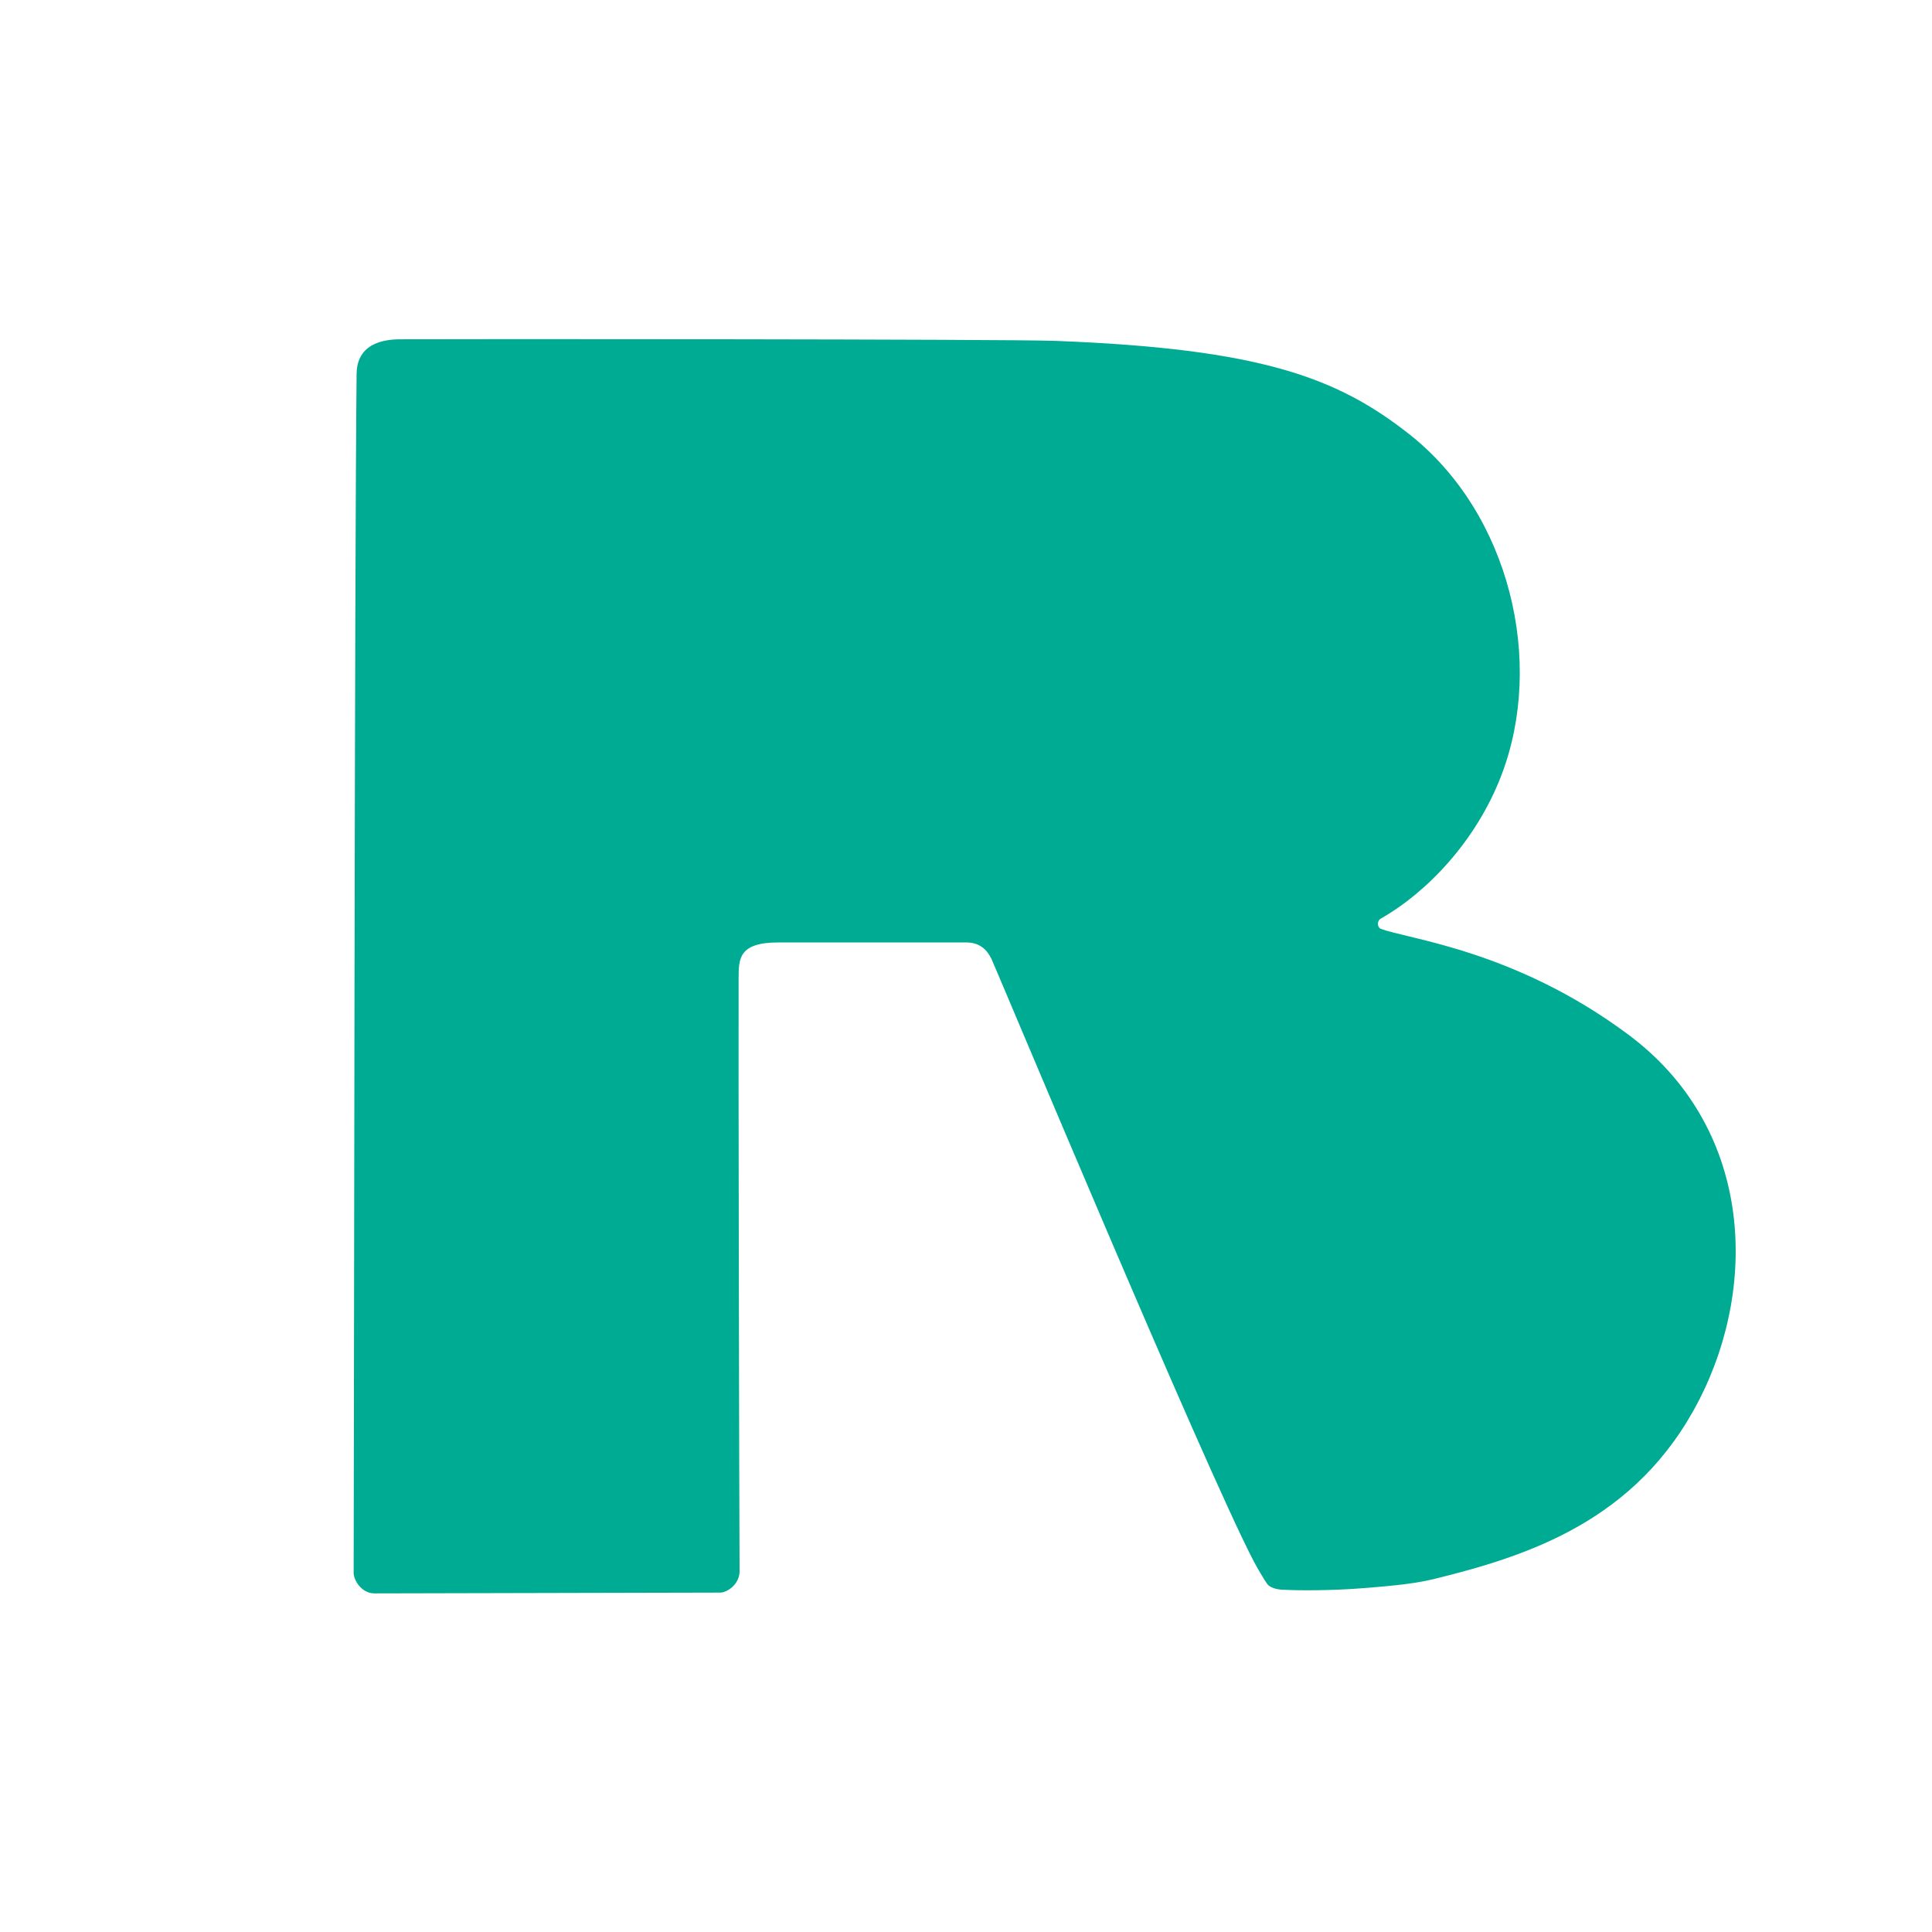
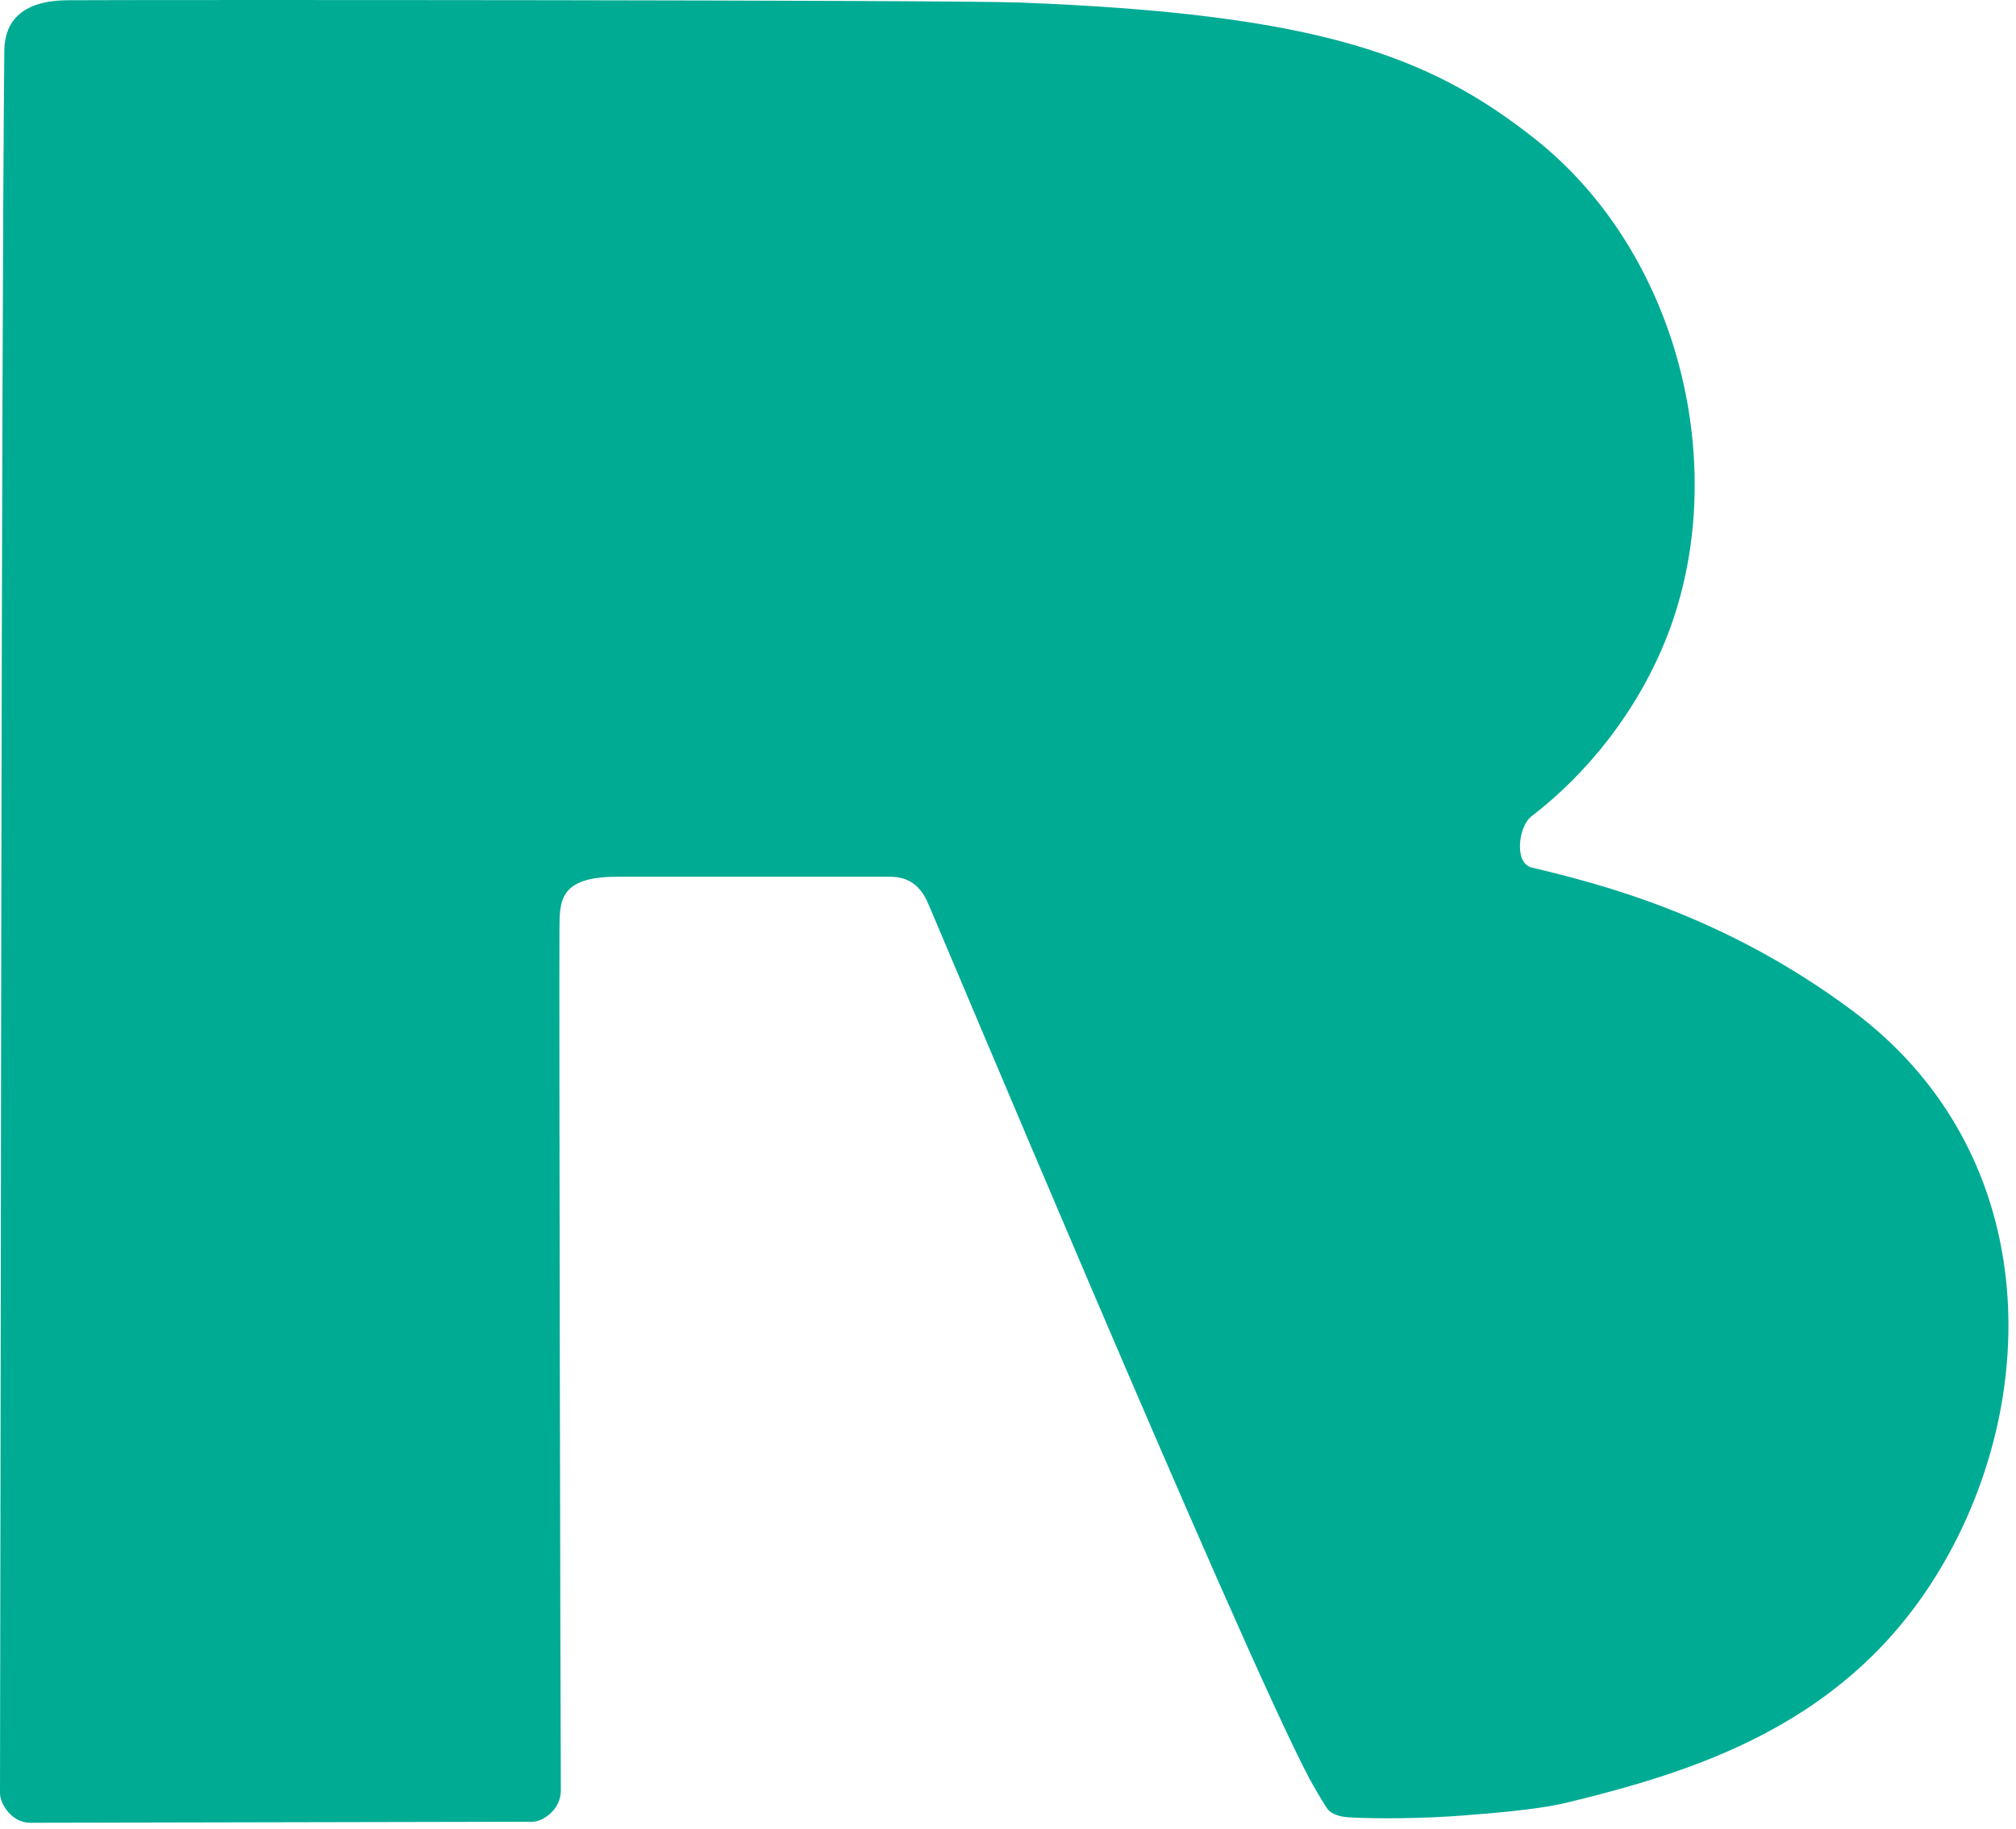
- <svg xmlns="http://www.w3.org/2000/svg" fill-rule="evenodd" stroke-linejoin="round" stroke-miterlimit="2" clip-rule="evenodd" viewBox="0 0 267 267">
+ <svg xmlns="http://www.w3.org/2000/svg" width="100%" height="100%" viewBox="0 0 237 215" version="1.1" xml:space="preserve" style="fill-rule:evenodd;clip-rule:evenodd;stroke-linejoin:round;stroke-miterlimit:2;">
  <style>
-     .icon-path {
-       fill: #00AB94; /* Default / Light Mode Green */
-     }
-     @media (prefers-color-scheme: dark) {
-       .icon-path {
-         fill: #C8FFC8; /* Dark Mode Light Green */
-       }
-     }
-   </style>
-   <path fill="#f7faff" fill-opacity="0" d="M5659 3111.5c0 45.53-38.31 82.5-85.5 82.5s-85.5-36.97-85.5-82.5 38.31-82.5 85.5-82.5 85.5 36.97 85.5 82.5" transform="matrix(1.55945 0 0 1.61616 -8558.285 -4895.354)" />
-   <path class="icon-path" fill-rule="nonzero" d="M774.85 3157.67c7.65-14.92 6.56-34.58-8.86-46.1-14.39-10.76-28.1-12.12-31.3-13.4-.44-.18-.49-.99 0-1.27 5.9-3.36 12.05-9.82 15.21-18.04 5.54-14.37 1.07-33.07-11.56-43.05-9.06-7.15-18.71-10.82-44.7-11.81-6.11-.23-75.63-.24-82.68-.2-5.19.03-5.47 3.15-5.48 4.43-.26 25.7-.31 125.73-.37 151.24 0 .86.97 2.56 2.63 2.56l43.63-.1c.81 0 2.44-1 2.43-2.72-.05-9.08-.16-69.15-.12-74.76.01-2.44-.03-4.55 5-4.55h23.71c1.7 0 2.6.89 3.18 2.05.49 1 26.91 64.2 33.13 76.08.43.82 1.43 2.5 1.69 2.83.35.45 1.13.65 1.78.7 2.25.13 6.49.11 10.03-.17 2.29-.18 6.33-.47 9.03-1.13 12.02-2.93 25.8-7.37 33.62-22.6" transform="translate(-613.926 -3265.2)scale(1.09534)" />
+         .icon-path {
+             fill: #00AB94; /* Light Mode / Default Green */
+             fill-rule: nonzero;
+         }
+         @media (prefers-color-scheme: dark) {
+             .icon-path {
+                 fill: #C8FFC8; /* Dark Mode Light Green */
+             }
+         }
+     </style>
+   <g transform="matrix(1,0,0,1,-6791.872,-1995.877)">
+     <g transform="matrix(7.196977,0,0,7.196977,-454.4267,-1797.082)">
+       <g transform="matrix(0.188141,0,0,0.188141,893.0079,-41.87587)">
+         <path class="icon-path" d="M774.845,3157.668C782.504,3142.746 781.409,3123.09 765.988,3111.565C754.676,3103.11 743.776,3100.464 738.081,3099.094C736.534,3098.722 736.947,3095.509 738.064,3094.655C742.823,3091.018 747.339,3085.517 749.903,3078.863C755.439,3064.495 750.969,3045.793 738.342,3035.815C729.284,3028.658 719.627,3024.989 693.638,3024C687.528,3023.768 618.007,3023.758 610.96,3023.801C605.774,3023.833 605.494,3026.948 605.481,3028.23C605.215,3053.922 605.17,3153.963 605.106,3179.474C605.104,3180.327 606.079,3182.03 607.739,3182.027C615.813,3182.008 645.375,3181.952 651.365,3181.938C652.18,3181.936 653.806,3180.929 653.798,3179.213C653.754,3170.131 653.642,3110.056 653.678,3104.447C653.694,3102.008 653.647,3099.898 658.678,3099.898L682.391,3099.898C684.091,3099.898 684.999,3100.786 685.567,3101.949C686.059,3102.955 712.48,3166.142 718.702,3178.025C719.134,3178.85 720.132,3180.532 720.386,3180.856C720.737,3181.306 721.52,3181.513 722.171,3181.553C724.417,3181.69 728.658,3181.674 732.2,3181.389C734.49,3181.205 738.529,3180.917 741.232,3180.258C753.246,3177.333 767.031,3172.891 774.845,3157.668Z" />
+       </g>
+     </g>
+   </g>
</svg>
